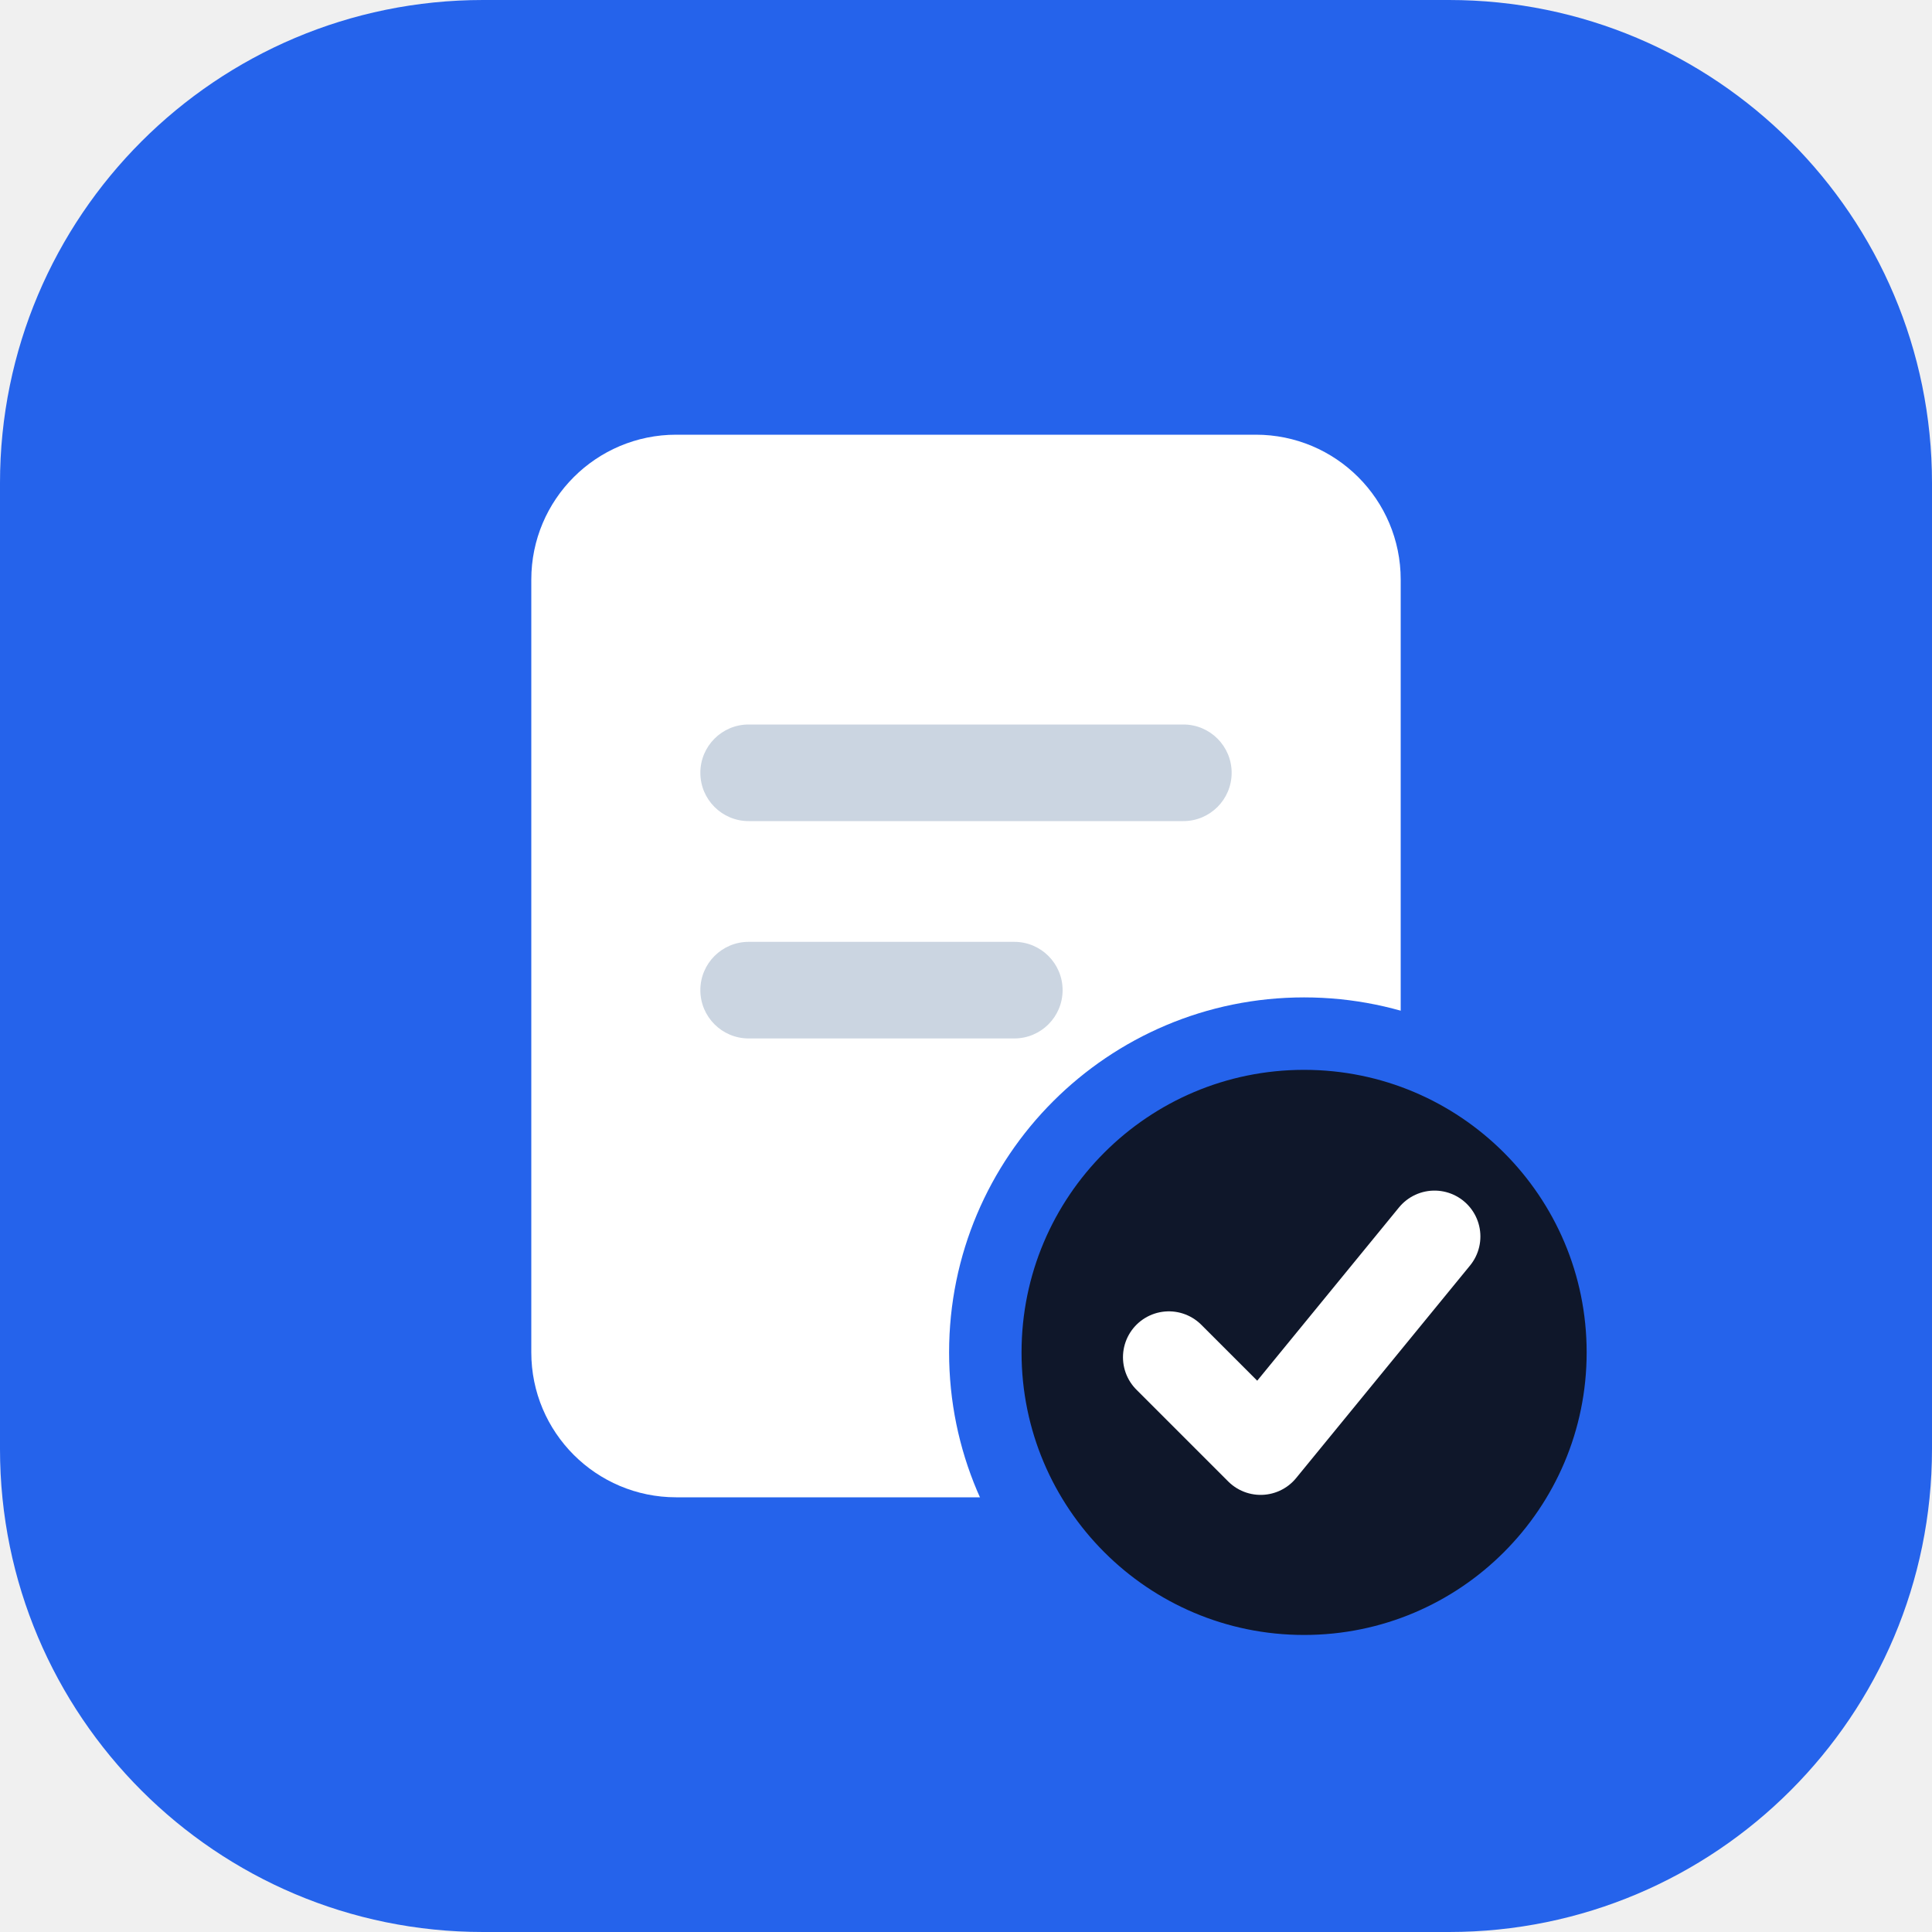
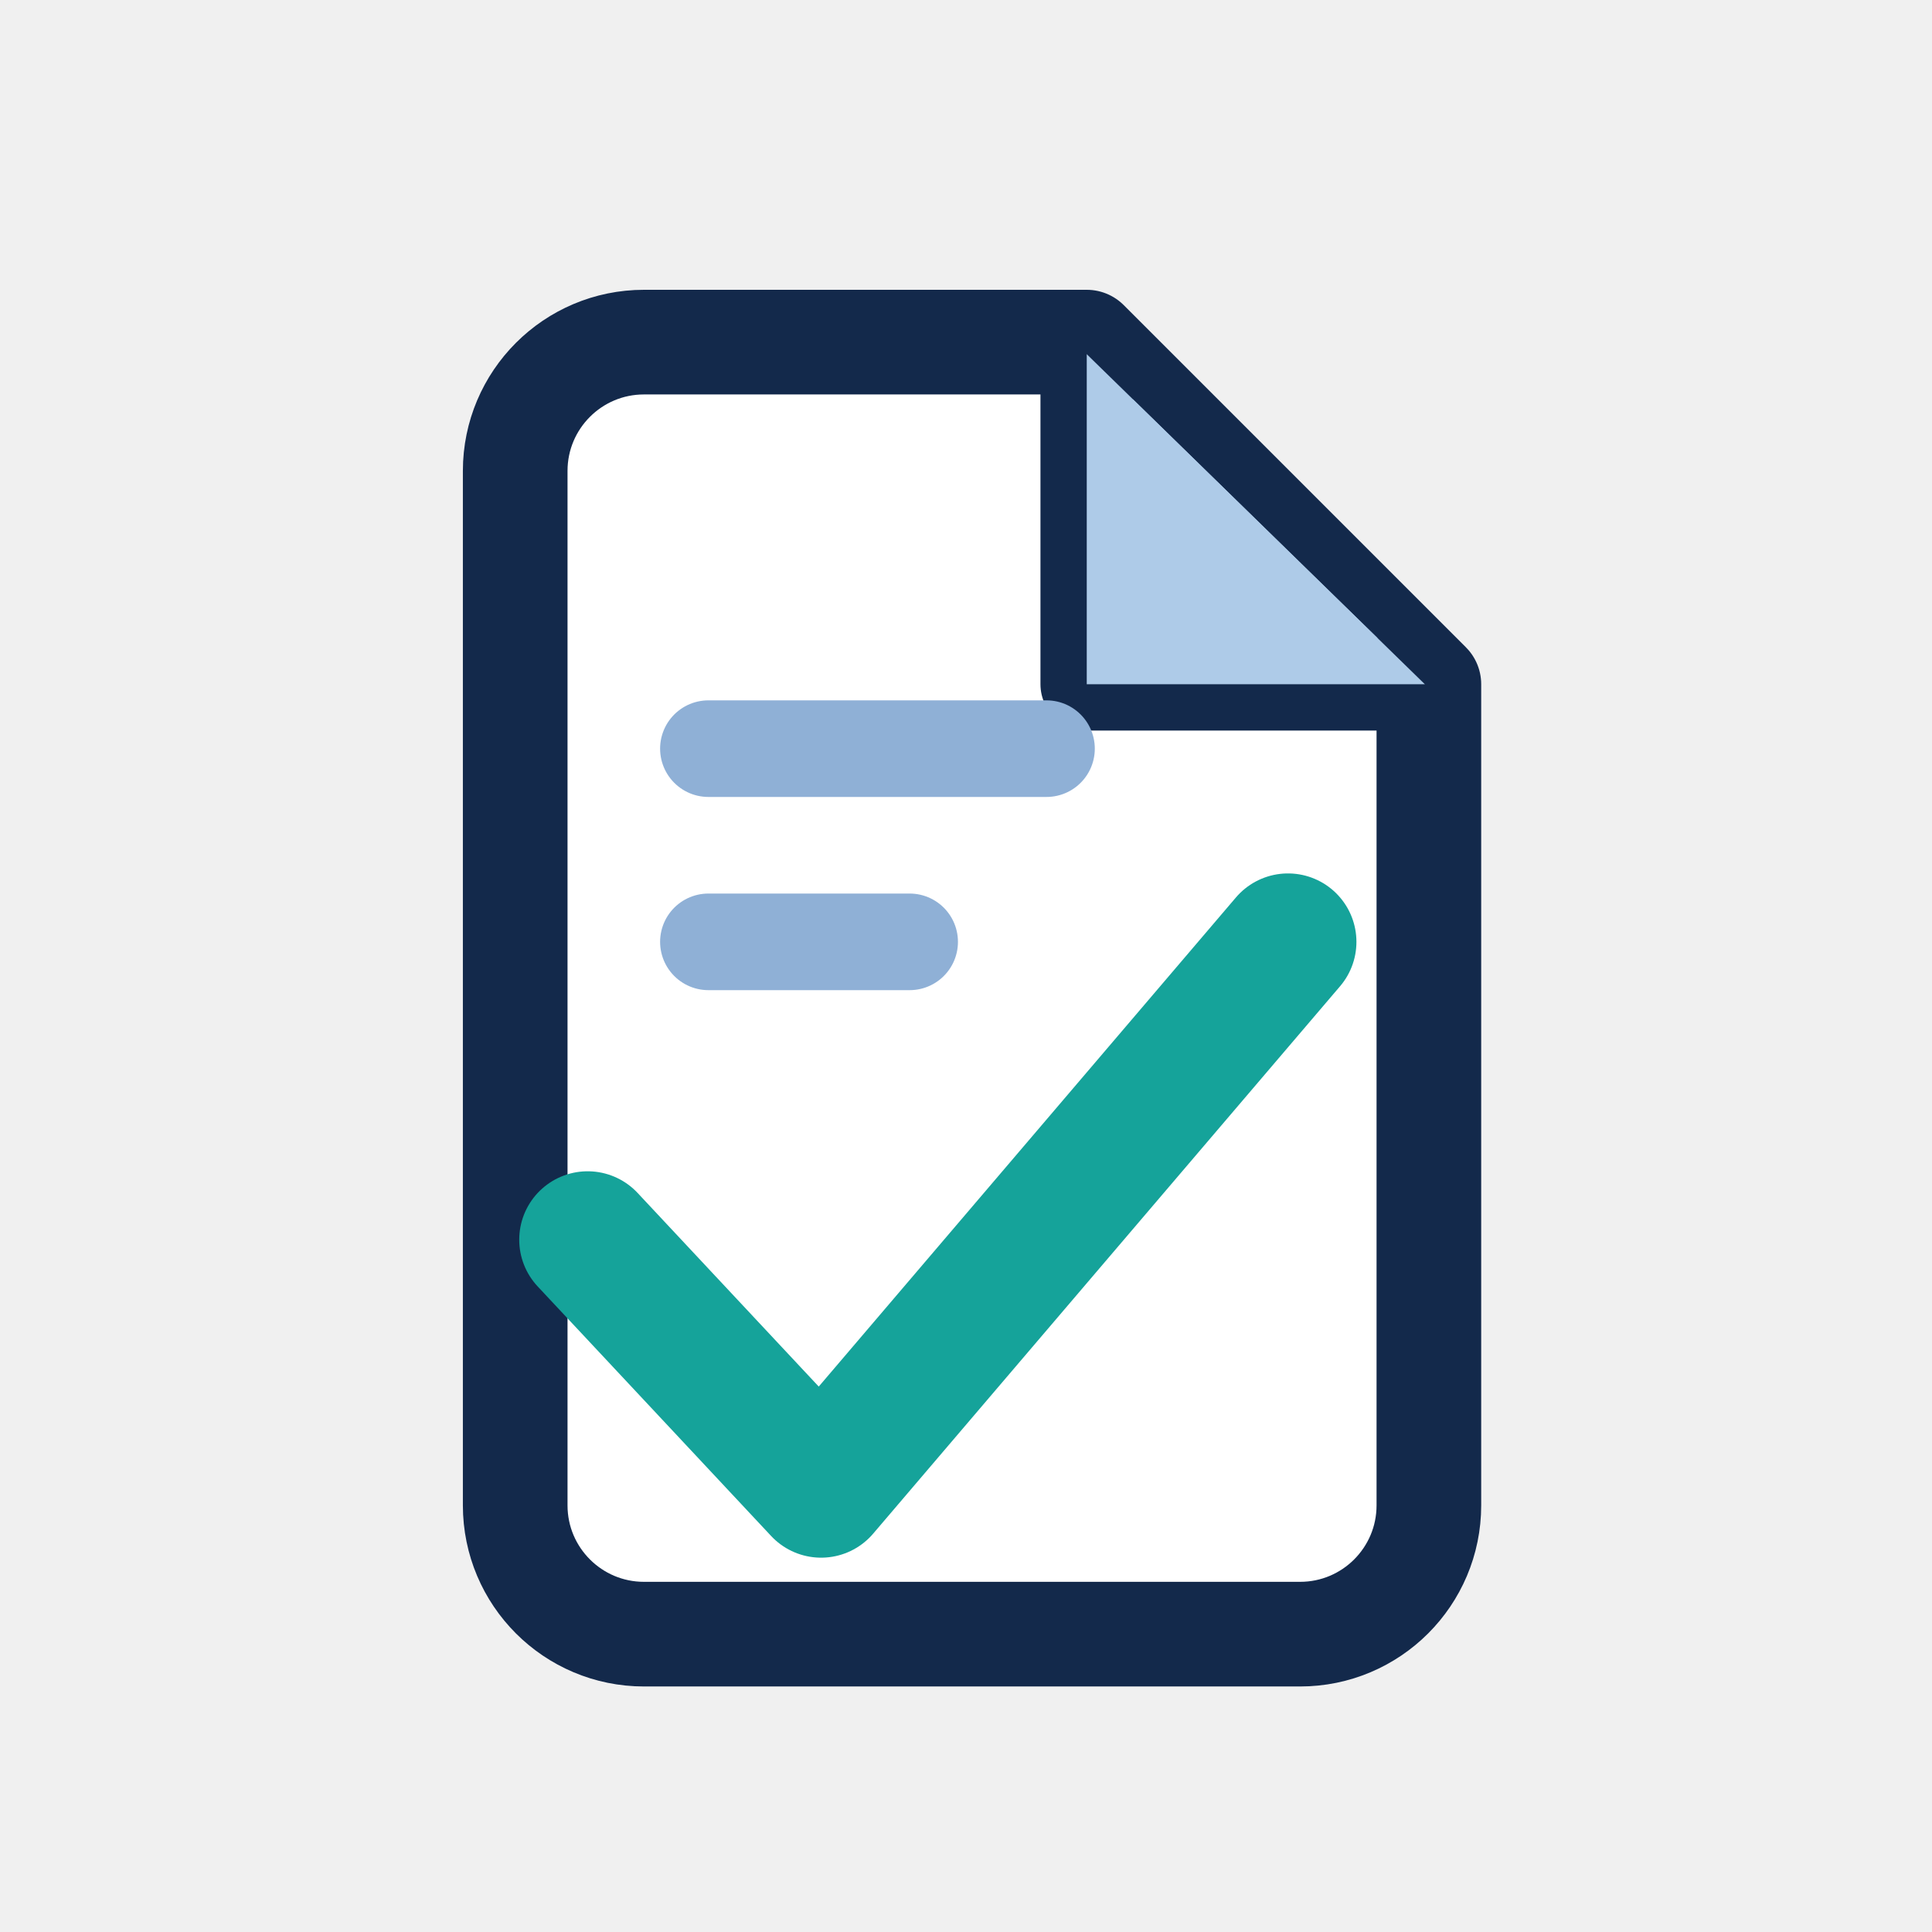
- <svg xmlns="http://www.w3.org/2000/svg" width="40" height="40" viewBox="0 0 40 40" fill="none">
-   <rect width="40" height="40" rx="10" fill="#2563EB" />
-   <rect x="11" y="9" width="18" height="22" rx="3" fill="#FFFFFF" />
-   <rect x="14.5" y="15" width="11" height="2" rx="1" fill="#CBD5E1" />
-   <rect x="14.5" y="19.5" width="7.5" height="2" rx="1" fill="#CBD5E1" />
-   <circle cx="27" cy="28" r="6.6" fill="#0F172A" stroke="#2563EB" stroke-width="1.5" />
-   <path d="M24.2 28.1l1.9 1.9 3.6-4.4" stroke="#FFFFFF" stroke-width="1.9" stroke-linecap="round" stroke-linejoin="round" />
+ <svg xmlns="http://www.w3.org/2000/svg" width="48" height="48" viewBox="0 0 48 48" fill="none">
+   <path d="M16 8.5H27L35.5 17V37.4A3.2 3.2 0 0 1 32.3 40.6H16A3.2 3.2 0 0 1 12.8 37.4V11.7A3.2 3.2 0 0 1 16 8.5Z" fill="#FFFFFF" stroke="#13294B" stroke-width="2.6" stroke-linejoin="round" />
+   <path d="M27 8.8V17H35.4" fill="#AECBE8" stroke="#13294B" stroke-width="2.3" stroke-linejoin="round" />
+   <path d="M27 8.8V17H35.4Z" fill="#AECBE8" />
+   <path d="M17.6 18.6H26" stroke="#8FB0D6" stroke-width="2.4" stroke-linecap="round" />
+   <path d="M17.6 23.4H22.6" stroke="#8FB0D6" stroke-width="2.4" stroke-linecap="round" />
+   <path d="M14.6 30.8L20.4 37L32 23.4" stroke="#15A39A" stroke-width="3.4" stroke-linecap="round" stroke-linejoin="round" />
</svg>
